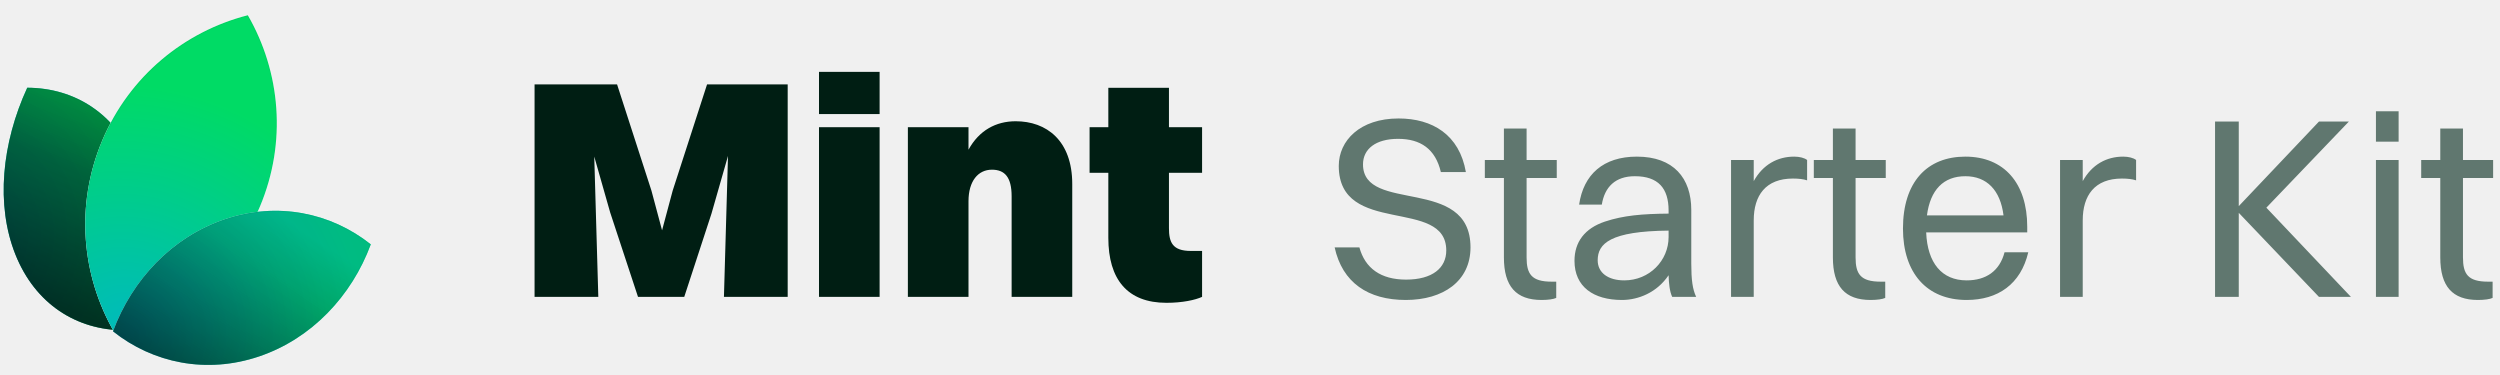
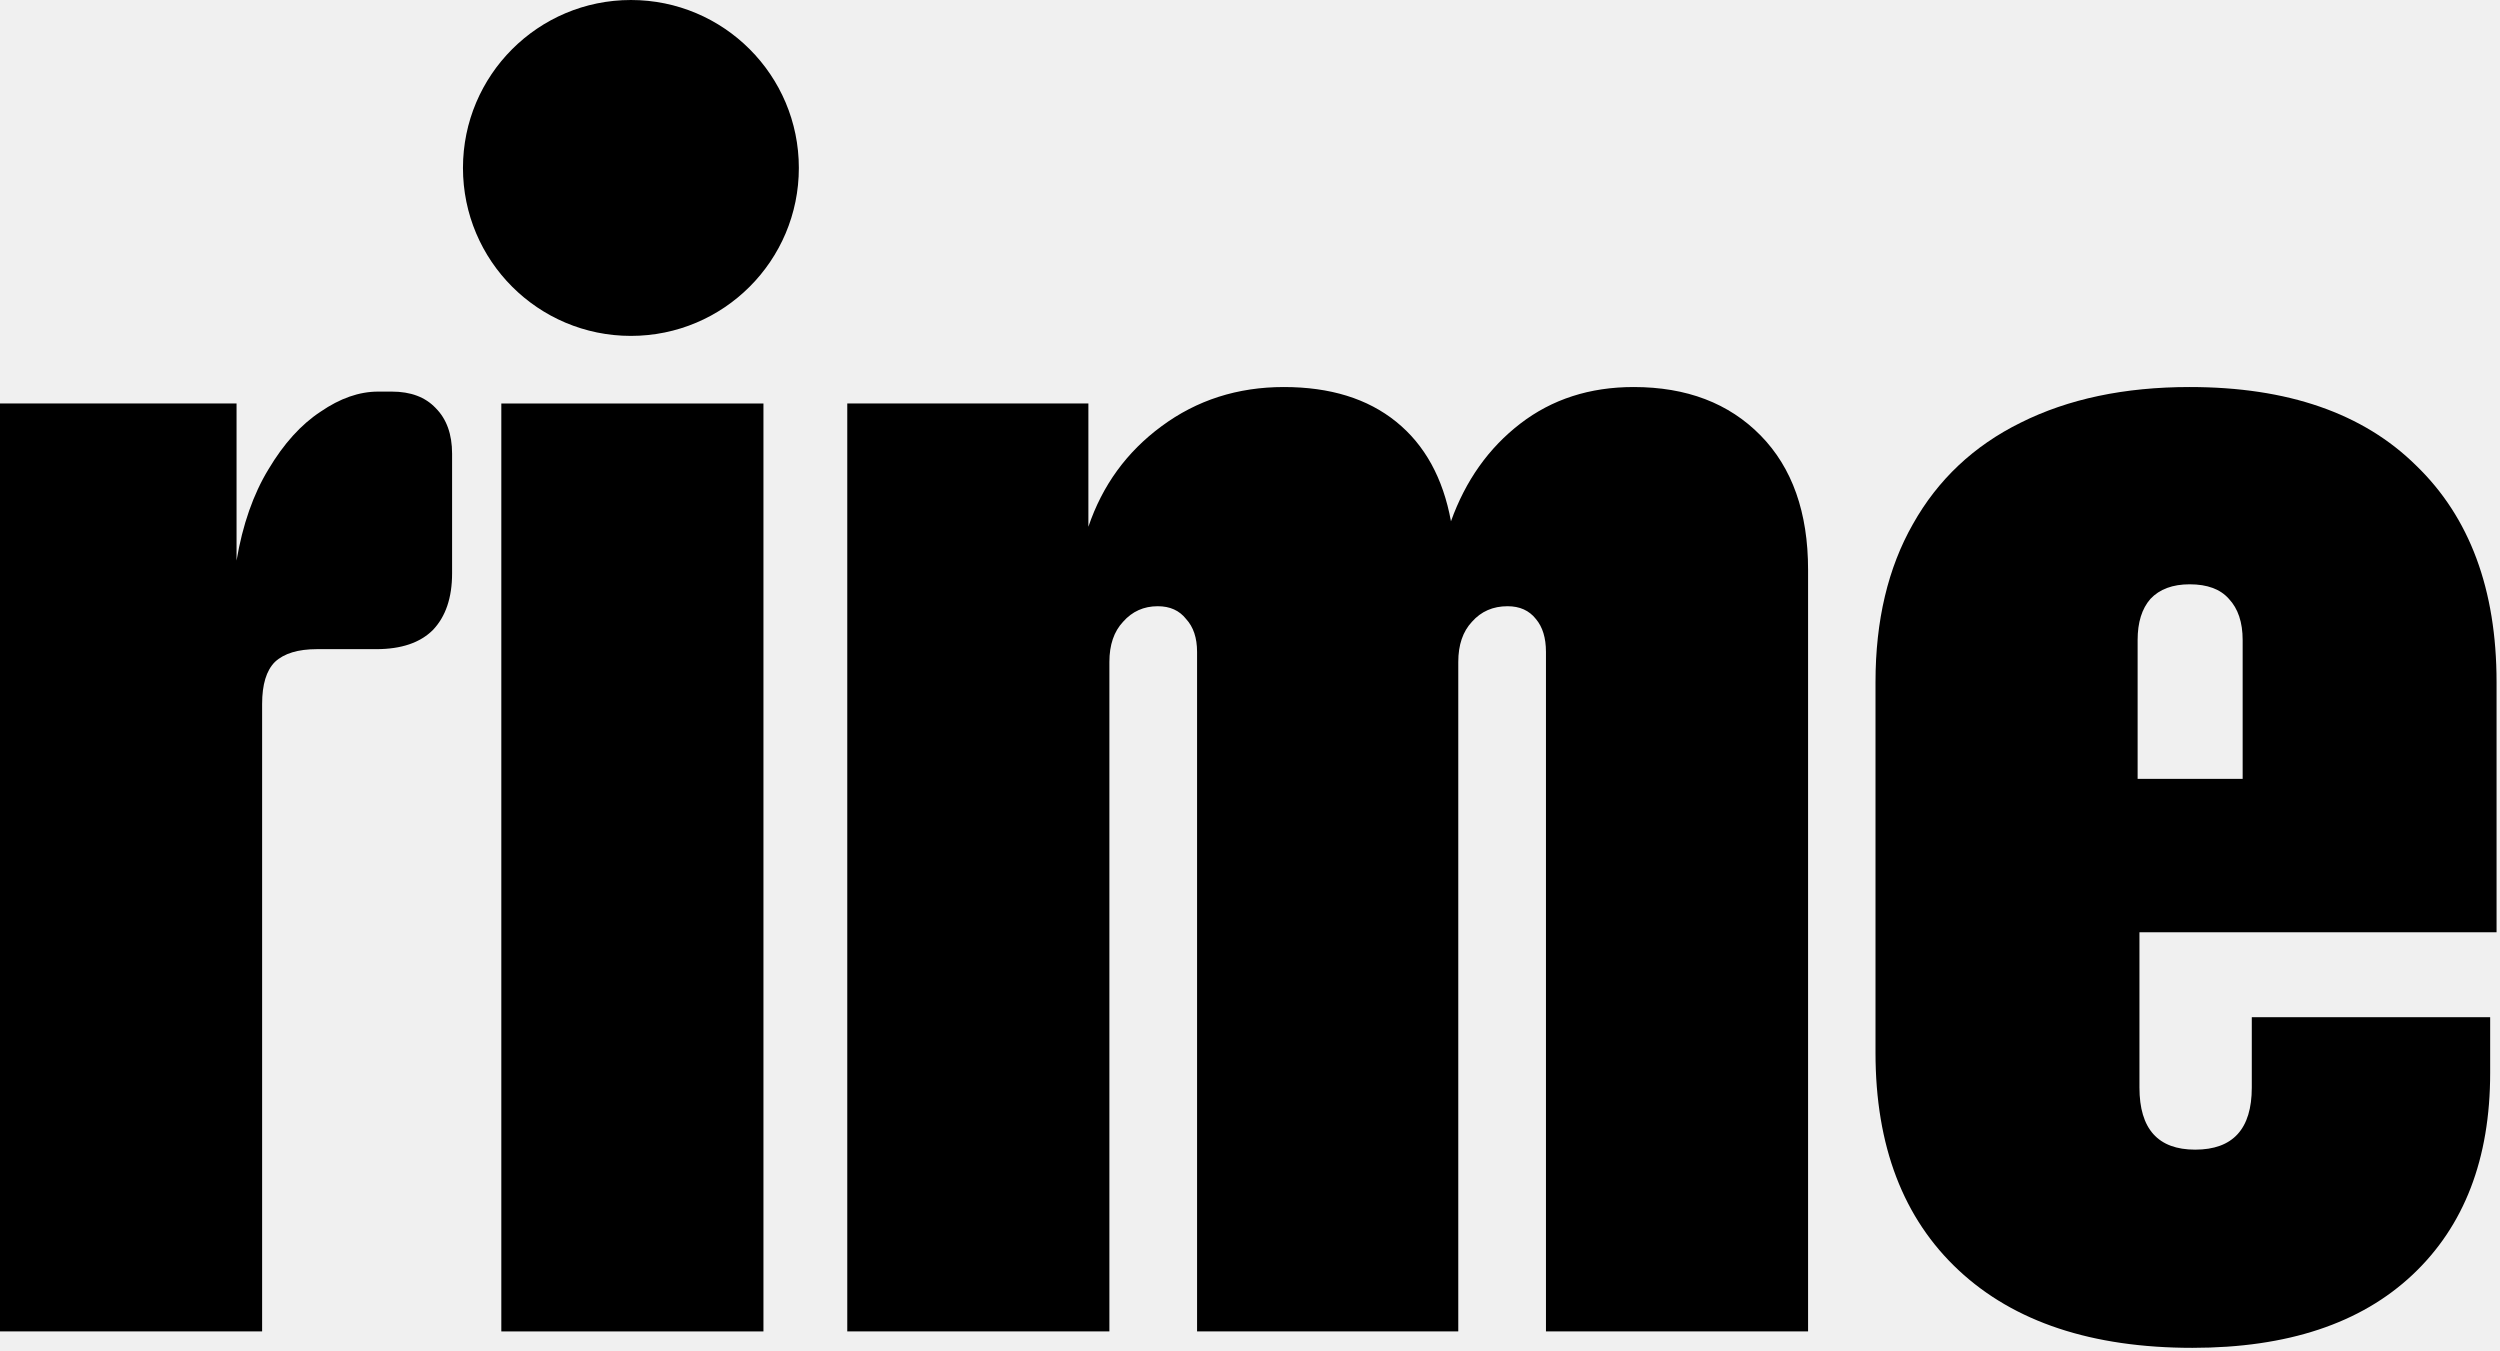
- <svg xmlns="http://www.w3.org/2000/svg" width="160" height="24" viewBox="0 0 160 24" fill="none">
-   <path d="M7.953 21.139C4.896 21.13 2.255 19.458 0.987 16.29C-0.28 13.121 0.109 9.163 1.744 5.615C4.801 5.624 7.442 7.296 8.71 10.465C9.977 13.633 9.588 17.591 7.953 21.139Z" fill="white" />
-   <path d="M7.953 21.139C4.896 21.13 2.255 19.458 0.987 16.29C-0.28 13.121 0.109 9.163 1.744 5.615C4.801 5.624 7.442 7.296 8.71 10.465C9.977 13.633 9.588 17.591 7.953 21.139Z" fill="url(#paint0_radial_115_86)" />
-   <path d="M7.953 21.139C4.896 21.13 2.255 19.458 0.987 16.29C-0.28 13.121 0.109 9.163 1.744 5.615C4.801 5.624 7.442 7.296 8.71 10.465C9.977 13.633 9.588 17.591 7.953 21.139Z" fill="black" fill-opacity="0.5" style="mix-blend-mode:hard-light" />
-   <path d="M7.953 21.139C4.896 21.13 2.255 19.458 0.987 16.29C-0.28 13.121 0.109 9.163 1.744 5.615C4.801 5.624 7.442 7.296 8.71 10.465C9.977 13.633 9.588 17.591 7.953 21.139Z" fill="url(#paint1_linear_115_86)" fill-opacity="0.5" style="mix-blend-mode:hard-light" />
-   <path d="M7.935 21.111C4.897 21.096 2.274 19.431 1.013 16.279C-0.248 13.124 0.136 9.182 1.762 5.643C4.8 5.659 7.423 7.324 8.684 10.476C9.945 13.63 9.561 17.572 7.935 21.111Z" stroke="url(#paint2_linear_115_86)" stroke-opacity="0.05" stroke-width="0.056" />
-   <path d="M7.31 21.257C11.354 20.221 14.884 17.375 16.628 13.236C18.373 9.097 17.945 4.587 15.86 0.976C11.816 2.012 8.287 4.858 6.542 8.998C4.797 13.137 5.225 17.646 7.31 21.257Z" fill="white" />
-   <path d="M7.31 21.257C11.354 20.221 14.884 17.375 16.628 13.236C18.373 9.097 17.945 4.587 15.86 0.976C11.816 2.012 8.287 4.858 6.542 8.998C4.797 13.137 5.225 17.646 7.31 21.257Z" fill="url(#paint3_radial_115_86)" />
-   <path d="M16.602 13.225C14.864 17.349 11.351 20.187 7.324 21.225C5.253 17.624 4.829 13.132 6.568 9.009C8.306 4.885 11.819 2.047 15.846 1.009C17.918 4.61 18.341 9.101 16.602 13.225Z" stroke="url(#paint4_linear_115_86)" stroke-opacity="0.05" stroke-width="0.056" />
-   <path d="M7.234 21.207C9.789 23.237 13.21 23.951 16.577 22.814C19.944 21.677 22.506 18.945 23.73 15.638C21.175 13.608 17.754 12.894 14.387 14.031C11.02 15.168 8.458 17.901 7.234 21.207Z" fill="white" />
-   <path d="M7.234 21.207C9.789 23.237 13.21 23.951 16.577 22.814C19.944 21.677 22.506 18.945 23.73 15.638C21.175 13.608 17.754 12.894 14.387 14.031C11.02 15.168 8.458 17.901 7.234 21.207Z" fill="url(#paint5_radial_115_86)" />
-   <path d="M7.234 21.207C9.789 23.237 13.21 23.951 16.577 22.814C19.944 21.677 22.506 18.945 23.73 15.638C21.175 13.608 17.754 12.894 14.387 14.031C11.02 15.168 8.458 17.901 7.234 21.207Z" fill="black" fill-opacity="0.2" style="mix-blend-mode:hard-light" />
-   <path d="M7.234 21.207C9.789 23.237 13.21 23.951 16.577 22.814C19.944 21.677 22.506 18.945 23.73 15.638C21.175 13.608 17.754 12.894 14.387 14.031C11.02 15.168 8.458 17.901 7.234 21.207Z" fill="url(#paint6_linear_115_86)" fill-opacity="0.5" style="mix-blend-mode:hard-light" />
-   <path d="M16.568 22.787C13.218 23.918 9.814 23.212 7.267 21.198C8.492 17.907 11.044 15.189 14.396 14.058C17.747 12.927 21.15 13.633 23.697 15.648C22.472 18.938 19.92 21.656 16.568 22.787Z" stroke="url(#paint7_linear_115_86)" stroke-opacity="0.05" stroke-width="0.056" />
-   <path d="M34.212 19V5.4H39.492L41.692 12.2L42.372 14.74L43.052 12.2L45.252 5.4H50.412V19H46.332L46.592 9.98L45.532 13.68L43.792 19H40.832L39.052 13.6L38.032 10.02L38.292 19H34.212ZM52.416 7.3V4.6H56.295V7.3H52.416ZM52.416 19V8.14H56.295V19H52.416ZM58.104 19V8.14H61.984V9.58C62.664 8.34 63.744 7.76 65.004 7.76C66.964 7.76 68.624 8.98 68.624 11.78V19H64.744V12.56C64.744 11.34 64.304 10.86 63.484 10.86C62.604 10.86 61.984 11.58 61.984 12.88V19H58.104ZM70.933 15.22V11.06H69.733V8.14H70.933V5.62H74.813V8.14H76.933V11.06H74.813V14.6C74.813 15.5 75.033 16.06 76.213 16.06H76.933V19C76.493 19.2 75.673 19.38 74.653 19.38C72.153 19.38 70.933 17.88 70.933 15.22Z" fill="#001E13" />
-   <path d="M87.232 10.519C87.232 13.687 94.112 11.229 94.112 15.832C94.112 17.994 92.364 19.198 89.971 19.198C87.562 19.198 85.912 18.093 85.417 15.832H87.001C87.364 17.169 88.371 17.895 89.987 17.895C91.671 17.895 92.561 17.152 92.561 16.03C92.561 12.598 85.681 15.155 85.681 10.618C85.681 9.001 87.034 7.582 89.509 7.582C91.671 7.582 93.403 8.621 93.816 11.014H92.215C91.868 9.529 90.912 8.886 89.476 8.886C88.057 8.886 87.232 9.529 87.232 10.519ZM96.25 16.476V11.393H95.029V10.239H96.25V8.226H97.702V10.239H99.632V11.393H97.702V16.476C97.702 17.532 98.015 18.026 99.302 18.026H99.599V19.066C99.434 19.148 99.071 19.198 98.659 19.198C97.025 19.198 96.25 18.323 96.25 16.476ZM102.516 13.093H101.064C101.345 11.162 102.615 10.024 104.76 10.024C107.103 10.024 108.242 11.393 108.242 13.44V16.888C108.242 17.895 108.324 18.521 108.555 19H107.021C106.856 18.654 106.806 18.142 106.79 17.614C106.047 18.72 104.859 19.198 103.803 19.198C101.988 19.198 100.767 18.357 100.767 16.69C100.767 15.486 101.427 14.611 102.714 14.182C103.902 13.786 105.107 13.687 106.79 13.671V13.473C106.79 12.053 106.13 11.278 104.628 11.278C103.374 11.278 102.698 11.971 102.516 13.093ZM102.252 16.657C102.252 17.465 102.929 17.944 103.952 17.944C105.569 17.944 106.79 16.674 106.79 15.172V14.759C103.061 14.793 102.252 15.585 102.252 16.657ZM110.787 19V10.239H112.239V11.591C112.833 10.519 113.774 10.024 114.83 10.024C115.176 10.024 115.49 10.107 115.655 10.239V11.542C115.407 11.46 115.094 11.427 114.747 11.427C112.998 11.427 112.239 12.515 112.239 14.1V19H110.787ZM117.305 16.476V11.393H116.084V10.239H117.305V8.226H118.757V10.239H120.688V11.393H118.757V16.476C118.757 17.532 119.071 18.026 120.358 18.026H120.655V19.066C120.49 19.148 120.127 19.198 119.714 19.198C118.081 19.198 117.305 18.323 117.305 16.476ZM129.809 16.145C129.33 18.192 127.862 19.198 125.865 19.198C123.324 19.198 121.79 17.482 121.79 14.627C121.79 11.658 123.324 10.024 125.783 10.024C128.258 10.024 129.743 11.723 129.743 14.512V14.875H123.275C123.357 16.838 124.281 17.944 125.865 17.944C127.103 17.944 127.977 17.35 128.291 16.145H129.809ZM125.783 11.278C124.38 11.278 123.539 12.152 123.324 13.786H128.225C128.027 12.169 127.152 11.278 125.783 11.278ZM131.843 19V10.239H133.295V11.591C133.889 10.519 134.829 10.024 135.885 10.024C136.232 10.024 136.545 10.107 136.71 10.239V11.542C136.463 11.46 136.149 11.427 135.803 11.427C134.054 11.427 133.295 12.515 133.295 14.1V19H131.843ZM141.763 19V7.78H143.281V13.192L148.413 7.78H150.327L145.047 13.291L150.459 19H148.413L143.281 13.621V19H141.763ZM152.06 9.067V7.12H153.512V9.067H152.06ZM152.06 19V10.239H153.512V19H152.06ZM156.178 16.476V11.393H154.957V10.239H156.178V8.226H157.63V10.239H159.56V11.393H157.63V16.476C157.63 17.532 157.943 18.026 159.23 18.026H159.527V19.066C159.362 19.148 158.999 19.198 158.587 19.198C156.953 19.198 156.178 18.323 156.178 16.476Z" fill="#002719" fill-opacity="0.6" />
-   <defs>
-     <radialGradient id="paint0_radial_115_86" cx="0" cy="0" r="1" gradientUnits="userSpaceOnUse" gradientTransform="translate(-3.00503 15.023) rotate(-10.029) scale(17.9572 17.784)">
-       <stop stop-color="#00B0BB" />
-       <stop offset="1" stop-color="#00DB65" />
-     </radialGradient>
-     <linearGradient id="paint1_linear_115_86" x1="7.39" y1="4.813" x2="1.63" y2="18.689" gradientUnits="userSpaceOnUse">
-       <stop stop-color="#18E299" />
-       <stop offset="1" />
-     </linearGradient>
-     <linearGradient id="paint2_linear_115_86" x1="7.948" y1="8.016" x2="1.761" y2="18.746" gradientUnits="userSpaceOnUse">
-       <stop />
-       <stop offset="1" stop-opacity="0" />
-     </linearGradient>
-     <radialGradient id="paint3_radial_115_86" cx="0" cy="0" r="1" gradientUnits="userSpaceOnUse" gradientTransform="translate(8.11404 20.8822) rotate(-75.7542) scale(21.6246 23.7772)">
-       <stop stop-color="#00BBBB" />
-       <stop offset="0.713" stop-color="#00DB65" />
-     </radialGradient>
-     <linearGradient id="paint4_linear_115_86" x1="7.602" y1="5.871" x2="15.556" y2="16.372" gradientUnits="userSpaceOnUse">
-       <stop />
-       <stop offset="1" stop-opacity="0" />
-     </linearGradient>
-     <radialGradient id="paint5_radial_115_86" cx="0" cy="0" r="1" gradientUnits="userSpaceOnUse" gradientTransform="translate(7.84537 21.5181) rotate(-20.3525) scale(18.5603 17.32)">
-       <stop stop-color="#00B0BB" />
-       <stop offset="1" stop-color="#00DB65" />
-     </radialGradient>
-     <linearGradient id="paint6_linear_115_86" x1="16.808" y1="13.007" x2="10.041" y2="22.994" gradientUnits="userSpaceOnUse">
-       <stop stop-color="#00B1BC" />
-       <stop offset="1" />
-     </linearGradient>
-     <linearGradient id="paint7_linear_115_86" x1="16.808" y1="13.007" x2="14.169" y2="23.841" gradientUnits="userSpaceOnUse">
-       <stop />
-       <stop offset="1" stop-opacity="0" />
-     </linearGradient>
-   </defs>
+ <svg xmlns="http://www.w3.org/2000/svg" width="696" height="376" viewBox="0 0 696 376" fill="none">
+   <path fill-rule="evenodd" clip-rule="evenodd" d="M609.608 107.75C636.899 107.75 657.919 115.039 672.666 129.617C687.583 144.026 695.042 164.112 695.042 189.878V259.548H595.623V302.772C595.623 314.299 600.794 320.062 611.134 320.062C621.643 320.062 626.898 314.299 626.898 302.772V283.194H693.262V298.704C693.262 322.605 686.058 341.337 671.649 354.897C657.241 368.458 636.815 375.239 610.371 375.239C582.402 375.239 560.704 368.034 545.278 353.626C529.853 339.218 522.141 319.045 522.141 293.11V189.878C522.141 172.757 525.616 158.094 532.565 145.89C539.515 133.516 549.516 124.107 562.568 117.666C575.79 111.055 591.471 107.75 609.608 107.75ZM609.608 162.672C604.862 162.672 601.217 164.028 598.675 166.74C596.302 169.452 595.114 173.266 595.114 178.182V216.83H624.355V178.182C624.355 173.266 623.084 169.452 620.541 166.74C618.168 164.028 614.524 162.672 609.608 162.672Z" fill="black" />
+   <path d="M212.544 370.669H139.569V112.334H212.544V370.669Z" fill="black" />
+   <path d="M454.804 107.75C469.551 107.75 481.332 112.242 490.146 121.227C498.961 130.211 503.369 142.669 503.369 158.604V370.662H430.395V181.487C430.395 177.589 429.462 174.538 427.598 172.334C425.733 169.961 423.105 168.774 419.715 168.774C415.647 168.774 412.341 170.215 409.799 173.097C407.256 175.809 405.984 179.538 405.984 184.284V370.662H333.264V181.487C333.264 177.589 332.247 174.538 330.213 172.334C328.348 169.961 325.721 168.775 322.331 168.774C318.432 168.774 315.212 170.215 312.669 173.097C310.126 175.809 308.855 179.538 308.854 184.284V370.662H235.88V112.327H303.007V146.653C306.906 135.127 313.686 125.803 323.348 118.684C333.179 111.395 344.537 107.75 357.42 107.75C370.303 107.75 380.727 110.971 388.694 117.412C396.661 123.853 401.747 133.092 403.95 145.127C408.018 133.77 414.46 124.701 423.274 117.921C432.089 111.14 442.599 107.75 454.804 107.75Z" fill="black" />
+   <path d="M109.08 109.021C114.335 109.021 118.403 110.546 121.285 113.598C124.336 116.649 125.862 120.886 125.862 126.311V159.62C125.862 166.4 124.082 171.656 120.522 175.385C116.963 178.944 111.708 180.724 104.758 180.724H88.231C82.976 180.724 79.077 181.91 76.534 184.283C74.161 186.656 72.975 190.555 72.975 195.979V370.661H0V112.326H65.856V156.06C67.551 146.059 70.517 137.583 74.755 130.633C78.993 123.514 83.824 118.174 89.248 114.614C94.672 110.885 100.012 109.021 105.267 109.021H109.08Z" fill="black" />
+   <path d="M175.645 0C201.467 1.03081e-05 222.4 20.934 222.4 46.757C222.4 72.579 201.467 93.513 175.645 93.513C149.822 93.513 128.889 72.579 128.889 46.757C128.889 20.934 149.822 0 175.645 0Z" fill="black" />
</svg>
